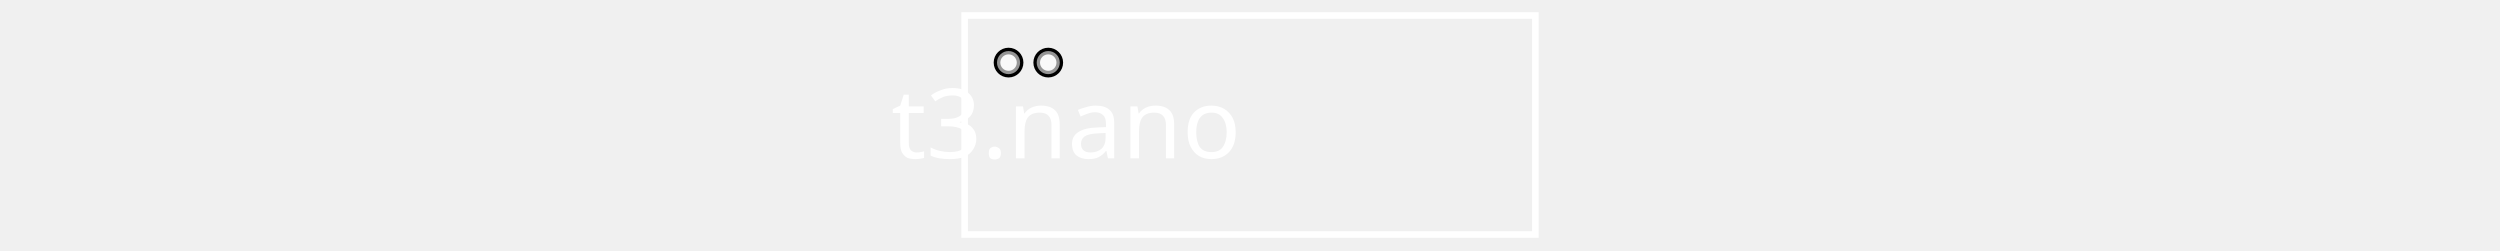
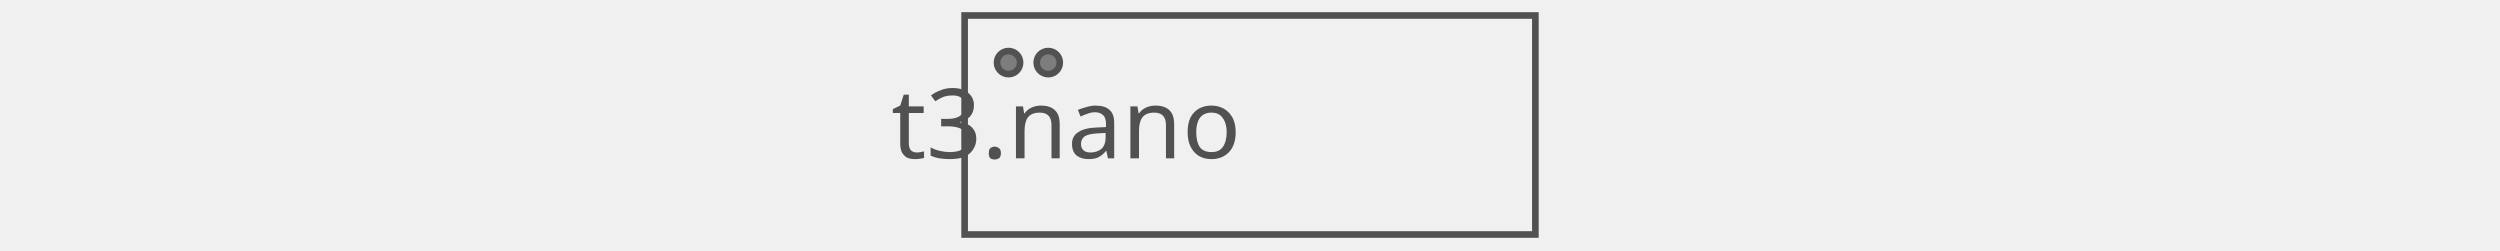
<svg xmlns="http://www.w3.org/2000/svg" id="svg8" version="1.1" viewBox="0 0 100 10" height="10mm" width="100mm" xml:space="preserve">
  <defs id="defs2">
    <marker style="overflow:visible" id="marker2994" refX="0" refY="0" orient="auto" viewBox="0 0 17.774 10.156" markerWidth="8" markerHeight="4.571" preserveAspectRatio="xMidYMid">
      <path transform="matrix(-0.8,0,0,-0.8,-10,0)" style="fill:#71589b;fill-opacity:1;fill-rule:evenodd;stroke:#71589b;stroke-width:1pt;stroke-opacity:1" d="M 0,0 5,-5 -12.5,0 5,5 Z" id="path2992" />
    </marker>
    <marker orient="auto" refY="0" refX="0" id="marker1881" style="overflow:visible" viewBox="0 0 17.774 10.156" markerWidth="17.774" markerHeight="10.156" preserveAspectRatio="xMidYMid">
      <path id="path1879" d="M 0,0 5,-5 -12.5,0 5,5 Z" style="fill:#71589b;fill-opacity:1;fill-rule:evenodd;stroke:#71589b;stroke-width:1pt;stroke-opacity:1" transform="matrix(-0.8,0,0,-0.8,-10,0)" />
    </marker>
    <marker orient="auto" refY="0" refX="0" id="marker1528" style="overflow:visible">
      <path id="path1526" d="M 0,0 5,-5 -12.5,0 5,5 Z" style="fill:#71589b;fill-opacity:1;fill-rule:evenodd;stroke:#71589b;stroke-width:1pt;stroke-opacity:1" transform="matrix(-0.8,0,0,-0.8,-10,0)" />
    </marker>
    <marker orient="auto" refY="0" refX="0" id="marker1436" style="overflow:visible">
      <path id="path1434" d="M 0,0 5,-5 -12.5,0 5,5 Z" style="fill:#71589b;fill-opacity:1;fill-rule:evenodd;stroke:#71589b;stroke-width:1pt;stroke-opacity:1" transform="matrix(-0.8,0,0,-0.8,-10,0)" />
    </marker>
    <marker style="overflow:visible" id="marker937" refX="0" refY="0" orient="auto">
      <path transform="matrix(-0.8,0,0,-0.8,-10,0)" style="fill:#71589b;fill-opacity:1;fill-rule:evenodd;stroke:#71589b;stroke-width:1pt;stroke-opacity:1" d="M 0,0 5,-5 -12.5,0 5,5 Z" id="path935" />
    </marker>
    <marker style="overflow:visible" id="marker1923" refX="0" refY="0" orient="auto">
      <path transform="matrix(-0.8,0,0,-0.8,-10,0)" style="fill:#71589b;fill-opacity:1;fill-rule:evenodd;stroke:#71589b;stroke-width:1pt;stroke-opacity:1" d="M 0,0 5,-5 -12.5,0 5,5 Z" id="path1921" />
    </marker>
    <marker style="overflow:visible" id="marker1871" refX="0" refY="0" orient="auto">
      <path transform="matrix(-0.8,0,0,-0.8,-10,0)" style="fill:#71589b;fill-opacity:1;fill-rule:evenodd;stroke:#71589b;stroke-width:1pt;stroke-opacity:1" d="M 0,0 5,-5 -12.5,0 5,5 Z" id="path1869" />
    </marker>
    <marker orient="auto" refY="0" refX="0" id="marker1762" style="overflow:visible">
      <path id="path1760" d="M 0,0 5,-5 -12.5,0 5,5 Z" style="fill:#71589b;fill-opacity:1;fill-rule:evenodd;stroke:#71589b;stroke-width:1pt;stroke-opacity:1" transform="matrix(-0.8,0,0,-0.8,-10,0)" />
    </marker>
    <marker orient="auto" refY="0" refX="0" id="marker1752" style="overflow:visible" viewBox="0 0 17.774 10.156" markerWidth="17.774" markerHeight="10.156" preserveAspectRatio="xMidYMid">
      <path id="path1750" d="M 0,0 5,-5 -12.5,0 5,5 Z" style="fill:#71589b;fill-opacity:1;fill-rule:evenodd;stroke:#71589b;stroke-width:1pt;stroke-opacity:1" transform="matrix(-0.8,0,0,-0.8,-10,0)" />
    </marker>
    <marker style="overflow:visible" id="marker1542" refX="0" refY="0" orient="auto">
      <path transform="matrix(-0.8,0,0,-0.8,-10,0)" style="fill:#71589b;fill-opacity:1;fill-rule:evenodd;stroke:#71589b;stroke-width:1pt;stroke-opacity:1" d="M 0,0 5,-5 -12.5,0 5,5 Z" id="path1540" />
    </marker>
    <marker style="overflow:visible" id="Arrow1Lstart" refX="0" refY="0" orient="auto">
      <path transform="matrix(0.8,0,0,0.8,10,0)" style="fill:#000000;fill-opacity:1;fill-rule:evenodd;stroke:#000000;stroke-width:1pt;stroke-opacity:1" d="M 0,0 5,-5 -12.5,0 5,5 Z" id="path1205" />
    </marker>
    <marker style="overflow:visible" id="marker1528-6" refX="0" refY="0" orient="auto">
      <path transform="matrix(-0.8,0,0,-0.8,-10,0)" style="fill:#71589b;fill-opacity:1;fill-rule:evenodd;stroke:#71589b;stroke-width:1pt;stroke-opacity:1" d="M 0,0 5,-5 -12.5,0 5,5 Z" id="path1526-5" />
    </marker>
  </defs>
  <g transform="translate(0,703)" id="layer1">
    <g transform="translate(-1.099244,-0.5361776)" id="g24320">
      <g id="g1" transform="translate(-4.582887,-3.614975)">
-         <text xml:space="preserve" style="font-style:normal;font-variant:normal;font-weight:normal;font-stretch:normal;font-size:6.35px;line-height:1.25;font-family:'PT Sans';-inkscape-font-specification:'PT Sans';text-align:center;letter-spacing:0px;word-spacing:0px;text-anchor:middle;fill:#ffffff;fill-opacity:1;stroke:none;stroke-width:0.265" x="55.756" y="-692.514" id="text26022">
-           <tspan id="tspan26020" x="55.756" y="-692.514" style="font-size:3.881px;text-align:center;text-anchor:middle;fill:#ffffff;stroke:none;stroke-width:0.265">t3.nano</tspan>
+         <text xml:space="preserve" style="font-style:normal;font-variant:normal;font-weight:normal;font-stretch:normal;font-size:6.35px;line-height:1.25;font-family:'PT Sans';-inkscape-font-specification:'PT Sans';text-align:center;letter-spacing:0px;word-spacing:0px;text-anchor:middle;fill:#515151;fill-opacity:1;stroke:none;stroke-width:0.265" x="55.756" y="-692.514" id="text26022">
+           <tspan id="tspan26020" x="55.756" y="-692.514" style="font-size:3.881px;text-align:center;text-anchor:middle;fill:#515151;stroke:none;stroke-width:0.265;fill-opacity:1">t3.nano</tspan>
        </text>
-         <rect style="font-variation-settings:normal;fill:none;fill-opacity:1;stroke:#ffffff;stroke-width:0.265px;stroke-linecap:butt;stroke-linejoin:miter;stroke-miterlimit:4;stroke-dasharray:none;stroke-dashoffset:0;stroke-opacity:1;stop-color:#000000" id="rect26024" width="22.83" height="8.76" x="44.267" y="-698.229" ry="0" />
-         <circle style="fill:#ffffff;fill-opacity:0.585;stroke:#000000;stroke-width:0.265;paint-order:stroke fill markers" id="path1" cx="46.024" cy="-696.345" r="0.462" />
-         <circle style="fill:#ffffff;fill-opacity:0.585;stroke:#000000;stroke-width:0.265;paint-order:stroke fill markers" id="circle1" cx="47.612" cy="-696.345" r="0.462" />
+         <rect style="font-variation-settings:normal;fill:none;fill-opacity:1;stroke:#515151;stroke-width:0.265px;stroke-linecap:butt;stroke-linejoin:miter;stroke-miterlimit:4;stroke-dasharray:none;stroke-dashoffset:0;stroke-opacity:1;stop-color:#000000" id="rect26024" width="22.83" height="8.76" x="44.267" y="-698.229" ry="0" />
+         <circle style="fill:#515151;fill-opacity:0.722;stroke:#515151;stroke-width:0.265;paint-order:stroke fill markers;stroke-opacity:1" id="path1" cx="46.024" cy="-696.345" r="0.462" />
+         <circle style="fill:#515151;fill-opacity:0.722;stroke:#515151;stroke-width:0.265;paint-order:stroke fill markers;stroke-opacity:1" id="circle1" cx="47.612" cy="-696.345" r="0.462" />
      </g>
    </g>
  </g>
</svg>
